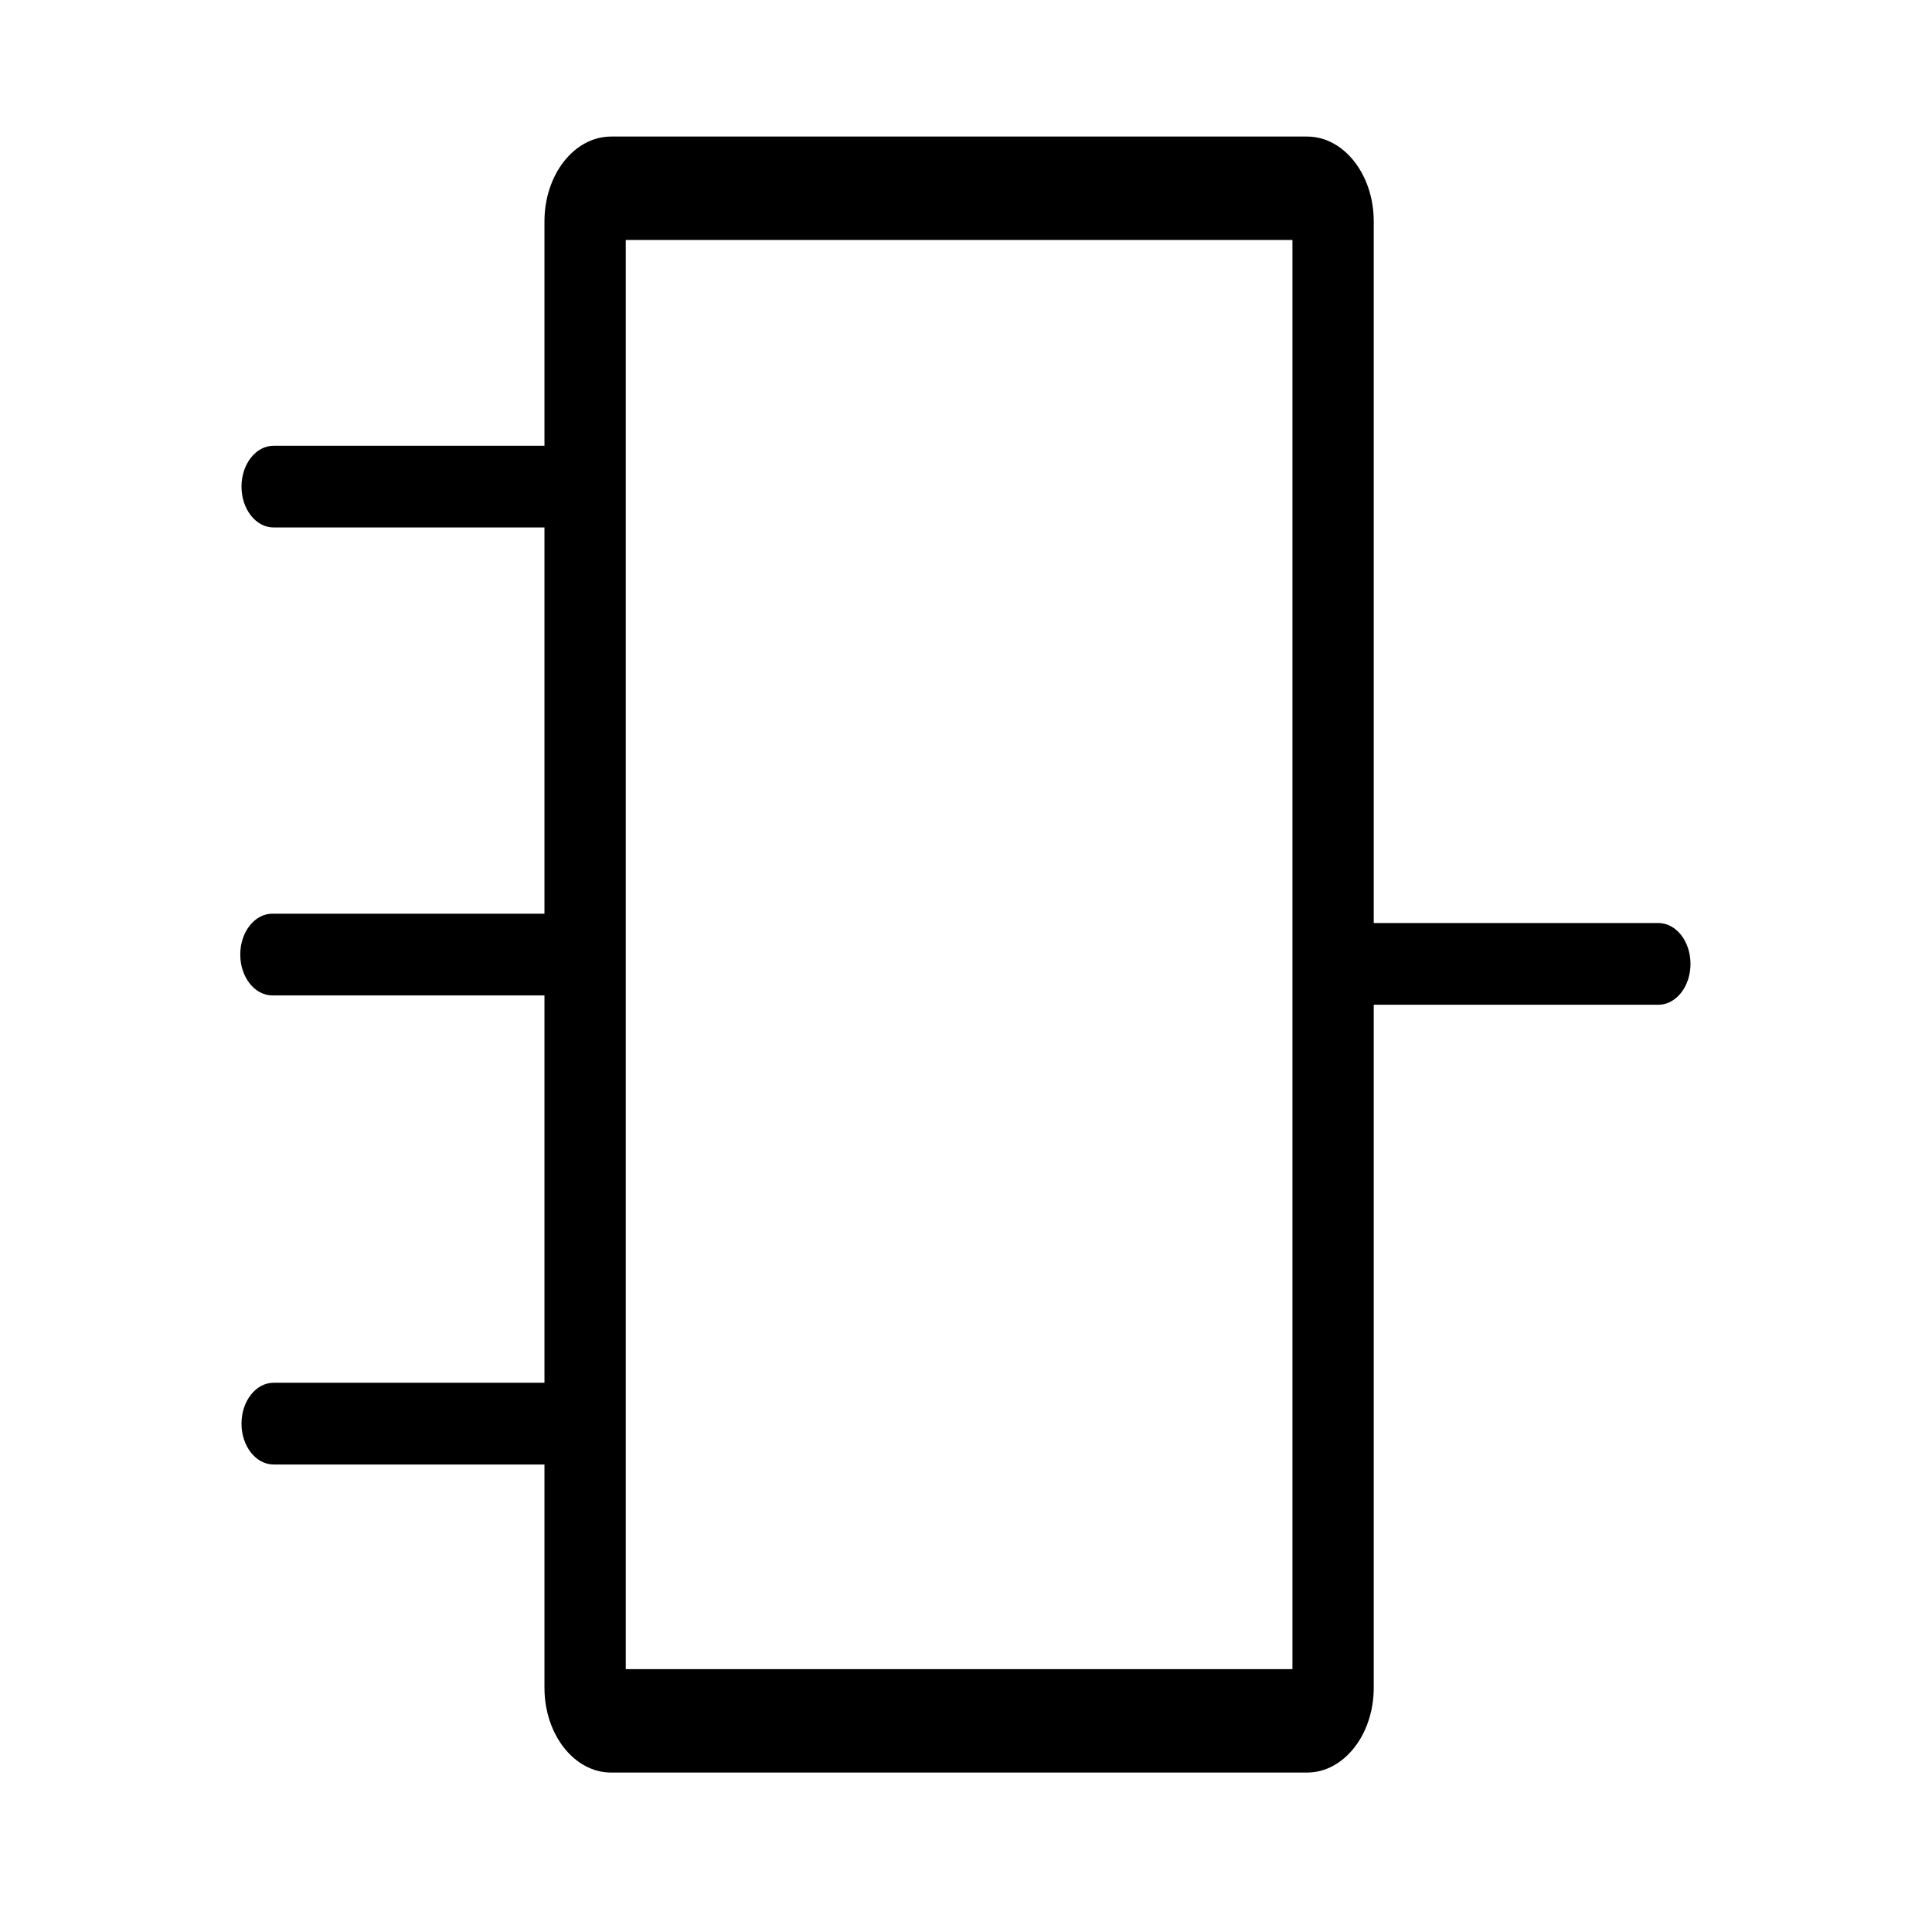
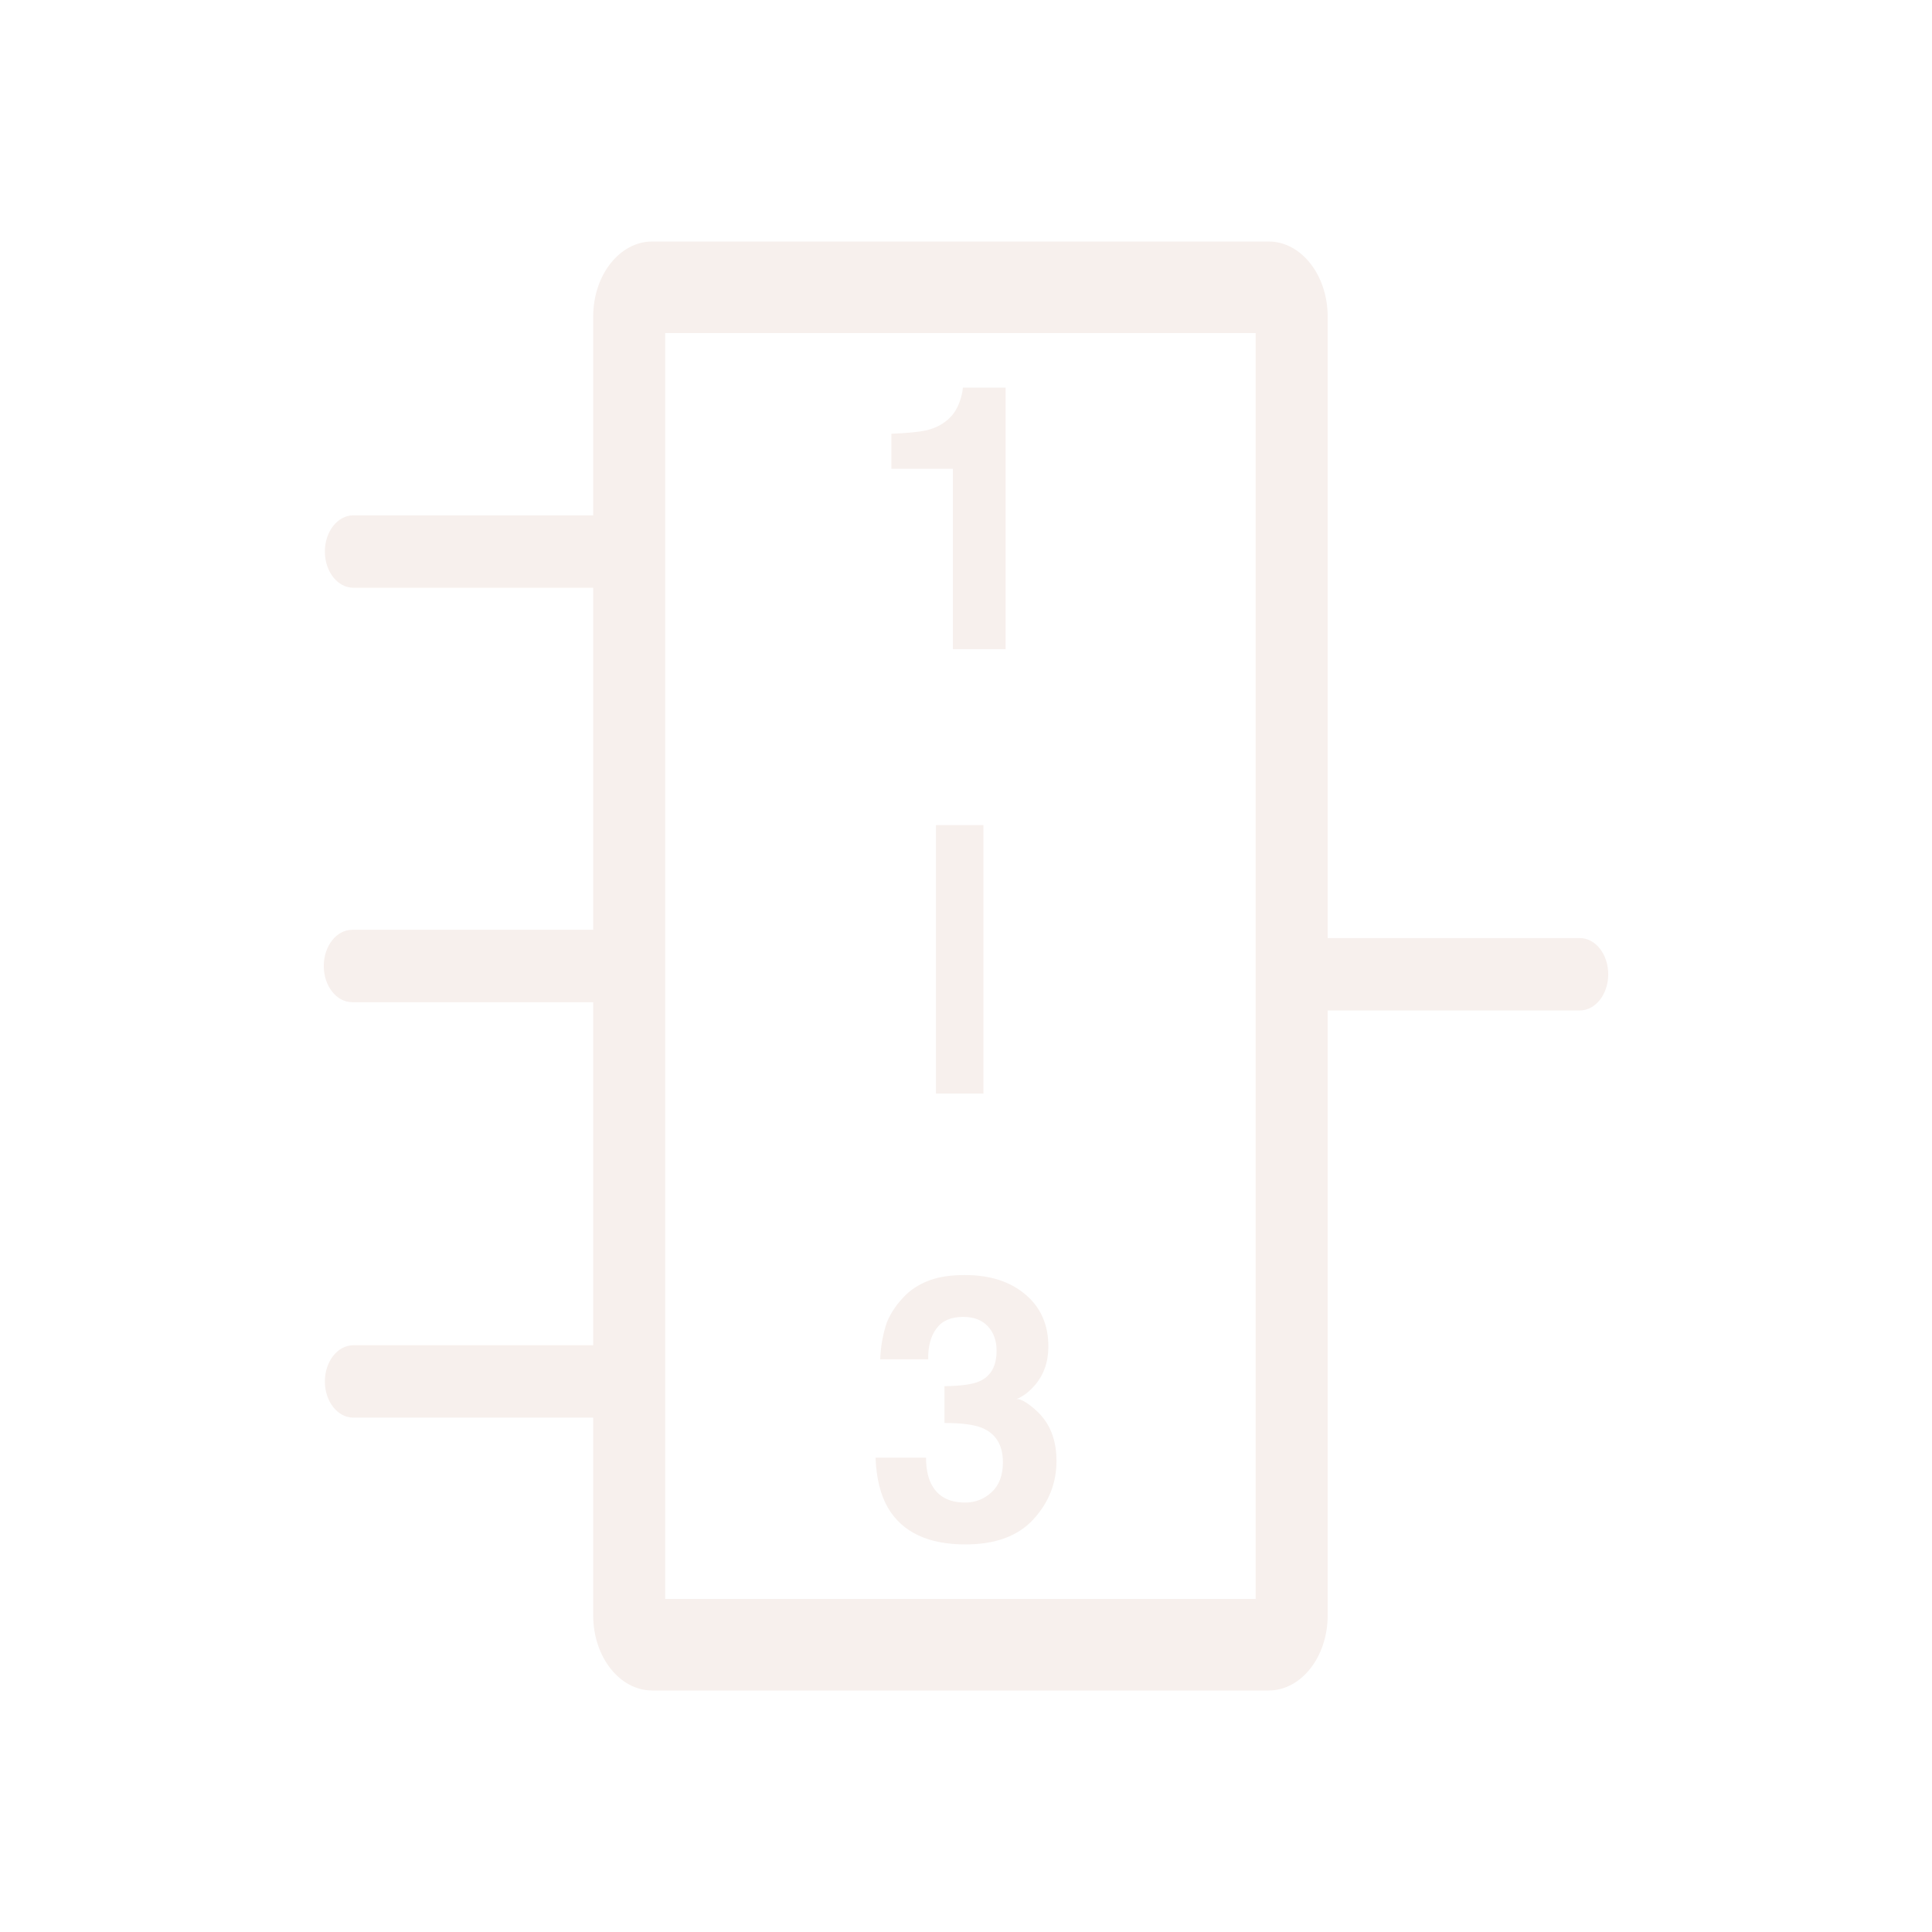
<svg xmlns="http://www.w3.org/2000/svg" width="500" height="500" viewBox="0 0 500 500" version="1.1" baseProfile="full">
  <g transform="scale(1,-1) translate(0,-500)">
-     <path d="M 19.159 28.027 L 199.269 28.027 C 197.177 28.027 195.481 25.87 195.481 23.209 L 195.481 402.715 C 195.481 400.054 197.177 397.897 199.269 397.897 L 19.159 397.897 C 21.25 397.897 22.946 400.054 22.946 402.715 L 22.946 23.209 C 22.946 25.87 21.25 28.027 19.159 28.027 Z M 19.159 1.263 C 9.63 1.263 1.906 11.089 1.906 23.209 L 1.906 402.715 C 1.906 414.835 9.63 424.661 19.159 424.661 L 199.269 424.661 C 208.797 424.661 216.521 414.835 216.521 402.715 L 216.521 23.209 C 216.521 11.089 208.797 1.263 199.269 1.263 L 19.159 1.263 Z" transform="scale(1,1) translate(139,40)" opacity="1"> fill="currentColor"</path>
-     <path d="M 9.814 22.641 L 89.165 22.641 C 93.757 22.641 97.479 17.906 97.479 12.065 C 97.479 6.224 93.757 1.488 89.165 1.488 L 9.814 1.488 C 5.222 1.488 1.5 6.224 1.5 12.065 C 1.5 17.906 5.222 22.641 9.814 22.641 Z" transform="scale(1,1) translate(61,362)" opacity="1"> fill="currentColor"</path>
-     <path d="M 9.494 22.538 L 88.845 22.538 C 93.436 22.538 97.159 17.803 97.159 11.962 C 97.159 6.121 93.436 1.386 88.845 1.386 L 9.494 1.386 C 4.902 1.386 1.179 6.121 1.179 11.962 C 1.179 17.803 4.902 22.538 9.494 22.538 Z" transform="scale(1,1) translate(61,241)" opacity="1"> fill="currentColor"</path>
-     <path d="M 9.814 23.143 L 89.165 23.143 C 93.757 23.143 97.479 18.408 97.479 12.567 C 97.479 6.726 93.757 1.991 89.165 1.99 L 9.814 1.99 C 5.222 1.99 1.5 6.725 1.5 12.567 C 1.5 18.408 5.222 23.143 9.814 23.143 Z" transform="scale(1,1) translate(61,119)" opacity="1"> fill="currentColor"</path>
-     <path d="M 10.279 23.125 L 92.186 23.125 C 96.778 23.125 100.5 18.39 100.5 12.549 C 100.5 6.708 96.778 1.972 92.186 1.972 L 10.279 1.972 C 5.687 1.972 1.965 6.708 1.965 12.549 C 1.965 18.39 5.687 23.125 10.279 23.125 Z" transform="scale(1,1) translate(337,238)" opacity="1"> fill="currentColor"</path>
+     <path d="M 16.799 25.205 L 176.321 25.205 C 174.468 25.205 172.966 23.294 172.966 20.938 L 172.966 357.062 C 172.966 354.706 174.468 352.795 176.321 352.795 L 16.799 352.795 C 18.652 352.795 20.153 354.706 20.153 357.062 L 20.153 20.938 C 20.153 23.294 18.652 25.205 16.799 25.205 Z M 16.799 1.5 C 8.36 1.5 1.518 10.203 1.518 20.938 L 1.518 357.062 C 1.518 367.797 8.36 376.5 16.799 376.5 L 176.321 376.5 C 184.76 376.5 191.601 367.797 191.601 357.062 L 191.601 20.938 C 191.601 10.203 184.76 1.5 176.321 1.5 L 16.799 1.5 Z" transform="scale(1,1) translate(152,61)" fill="#f7f0ed" opacity="1" />
+     <path d="M 8.439 20.627 L 78.719 20.627 C 82.786 20.627 86.083 16.433 86.083 11.26 C 86.083 6.086 82.786 1.892 78.719 1.892 L 8.439 1.892 C 4.372 1.892 1.075 6.086 1.075 11.26 C 1.075 16.433 4.372 20.627 8.439 20.627 Z" transform="scale(1,1) translate(83,346)" fill="#f7f0ed" opacity="1" />
+     <path d="M 9.155 20.367 L 79.435 20.367 C 83.502 20.367 86.799 16.173 86.799 11 C 86.799 5.827 83.502 1.633 79.435 1.633 L 9.155 1.633 C 5.088 1.633 1.791 5.827 1.791 11 C 1.791 16.173 5.088 20.367 9.155 20.367 Z" transform="scale(1,1) translate(82,239)" fill="#f7f0ed" opacity="1" />
+     <path d="M 8.439 19.849 L 78.719 19.849 C 82.786 19.849 86.083 15.655 86.083 10.481 C 86.083 5.308 82.786 1.114 78.719 1.114 L 8.439 1.114 C 4.372 1.114 1.075 5.308 1.075 10.481 C 1.075 15.655 4.372 19.849 8.439 19.849 Z" transform="scale(1,1) translate(83,132)" fill="#f7f0ed" opacity="1" />
+     <path d="M 9.301 20.23 L 81.845 20.23 C 85.912 20.23 89.209 16.036 89.209 10.863 C 89.209 5.689 85.912 1.495 81.845 1.495 L 9.301 1.495 C 5.234 1.495 1.937 5.689 1.937 10.863 C 1.937 16.036 5.234 20.23 9.301 20.23 Z" transform="scale(1,1) translate(327,237)" fill="#f7f0ed" opacity="1" />
+     <path d="M 35.25 232.986 L 21.615 232.986 L 21.615 279.682 L 5.691 279.682 L 5.691 288.741 Q 11.995 289.021 14.517 289.582 Q 18.533 290.469 21.054 293.131 Q 22.782 294.952 23.669 297.987 Q 24.183 299.808 24.183 300.695 L 35.25 300.695 Z M 17.225 117.986 L 17.225 187.47 L 29.506 187.47 L 29.506 117.986 Z M 17.365 57.2 Q 15.124 54.212 15.217 49.215 L 2.796 49.215 Q 2.983 54.258 4.524 58.788 Q 6.158 62.757 9.66 66.119 Q 12.275 68.501 15.871 69.762 Q 19.466 71.022 24.696 71.022 Q 34.409 71.022 40.363 66.002 Q 46.317 60.983 46.317 52.531 Q 46.317 46.553 42.768 42.444 Q 40.527 39.876 38.098 38.942 Q 39.92 38.942 43.328 35.813 Q 48.418 31.097 48.418 22.925 Q 48.418 14.333 42.464 7.819 Q 36.511 1.305 24.837 1.305 Q 10.454 1.305 4.85 10.691 Q 1.909 15.687 1.582 23.766 L 14.657 23.766 Q 14.657 19.703 15.964 17.041 Q 18.392 12.138 24.79 12.138 Q 28.712 12.138 31.631 14.823 Q 34.549 17.508 34.549 22.551 Q 34.549 29.229 29.133 31.47 Q 26.051 32.731 19.42 32.731 L 19.42 42.257 Q 25.911 42.351 28.479 43.518 Q 32.915 45.479 32.915 51.457 Q 32.915 55.332 30.65 57.761 Q 28.385 60.189 24.276 60.189 Q 19.56 60.189 17.365 57.2 Z" transform="scale(1,1) translate(225,99)" fill="#f7f0ed" opacity="1" />
  </g>
</svg>
